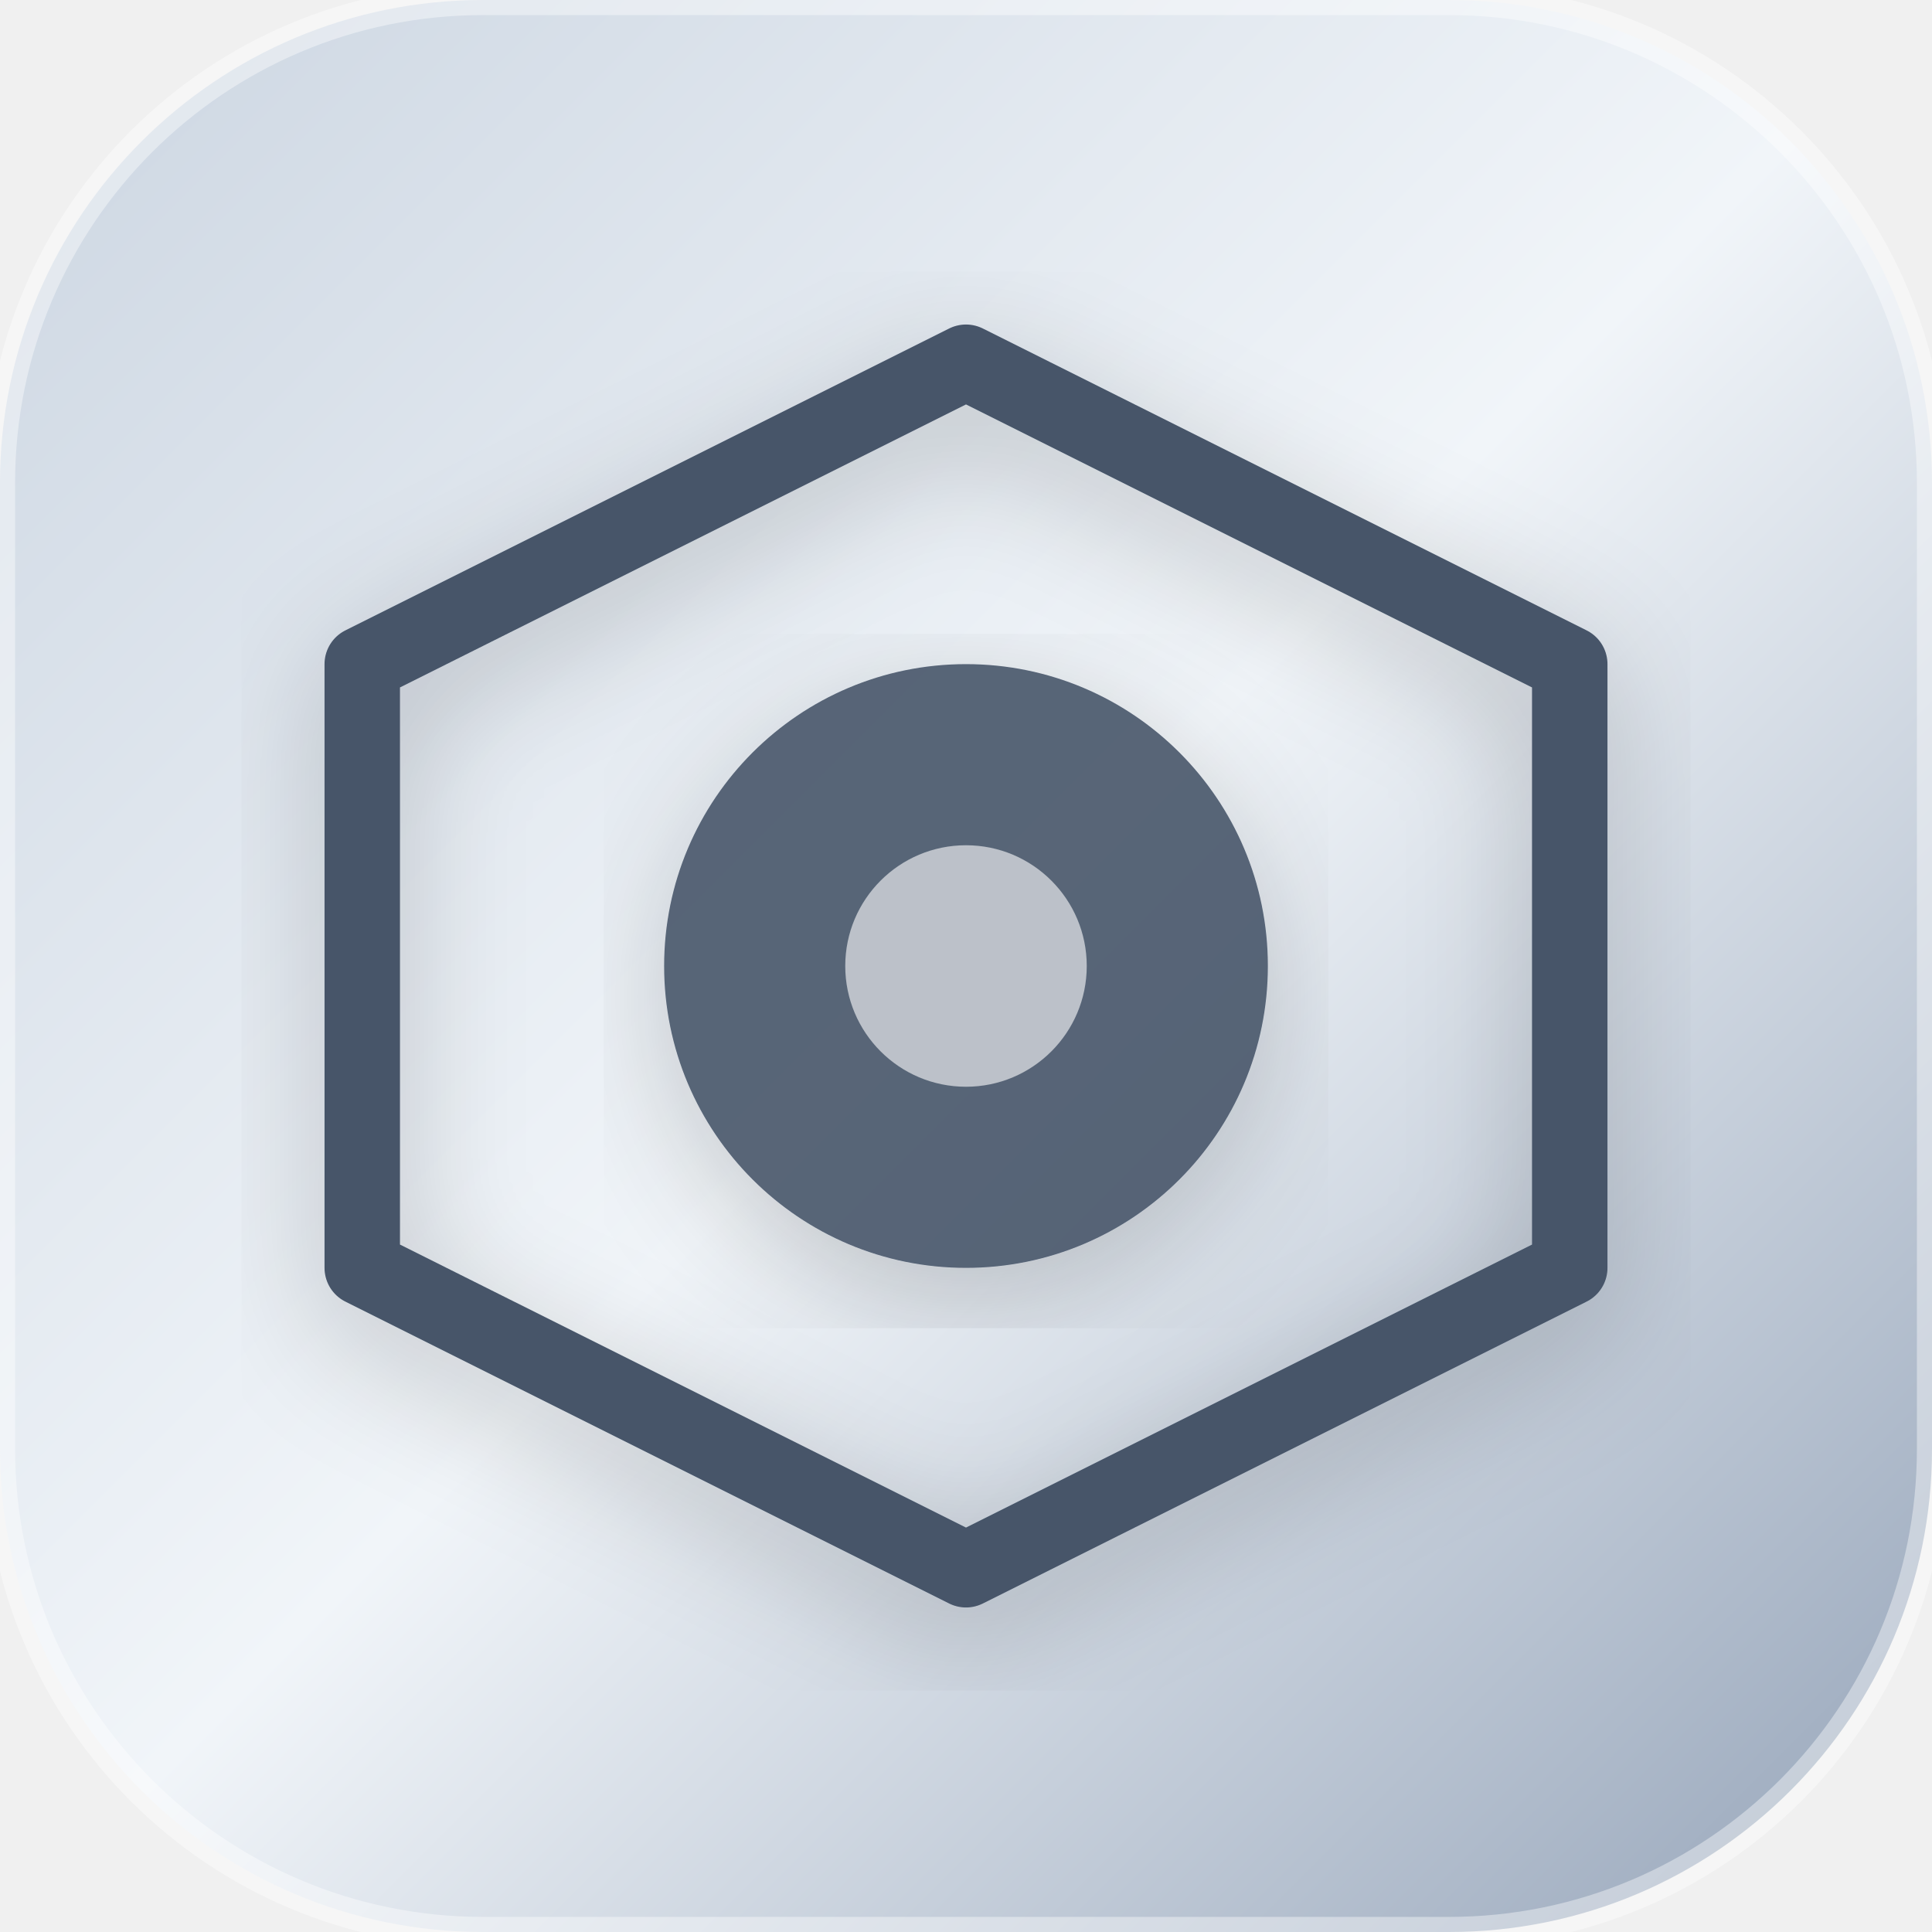
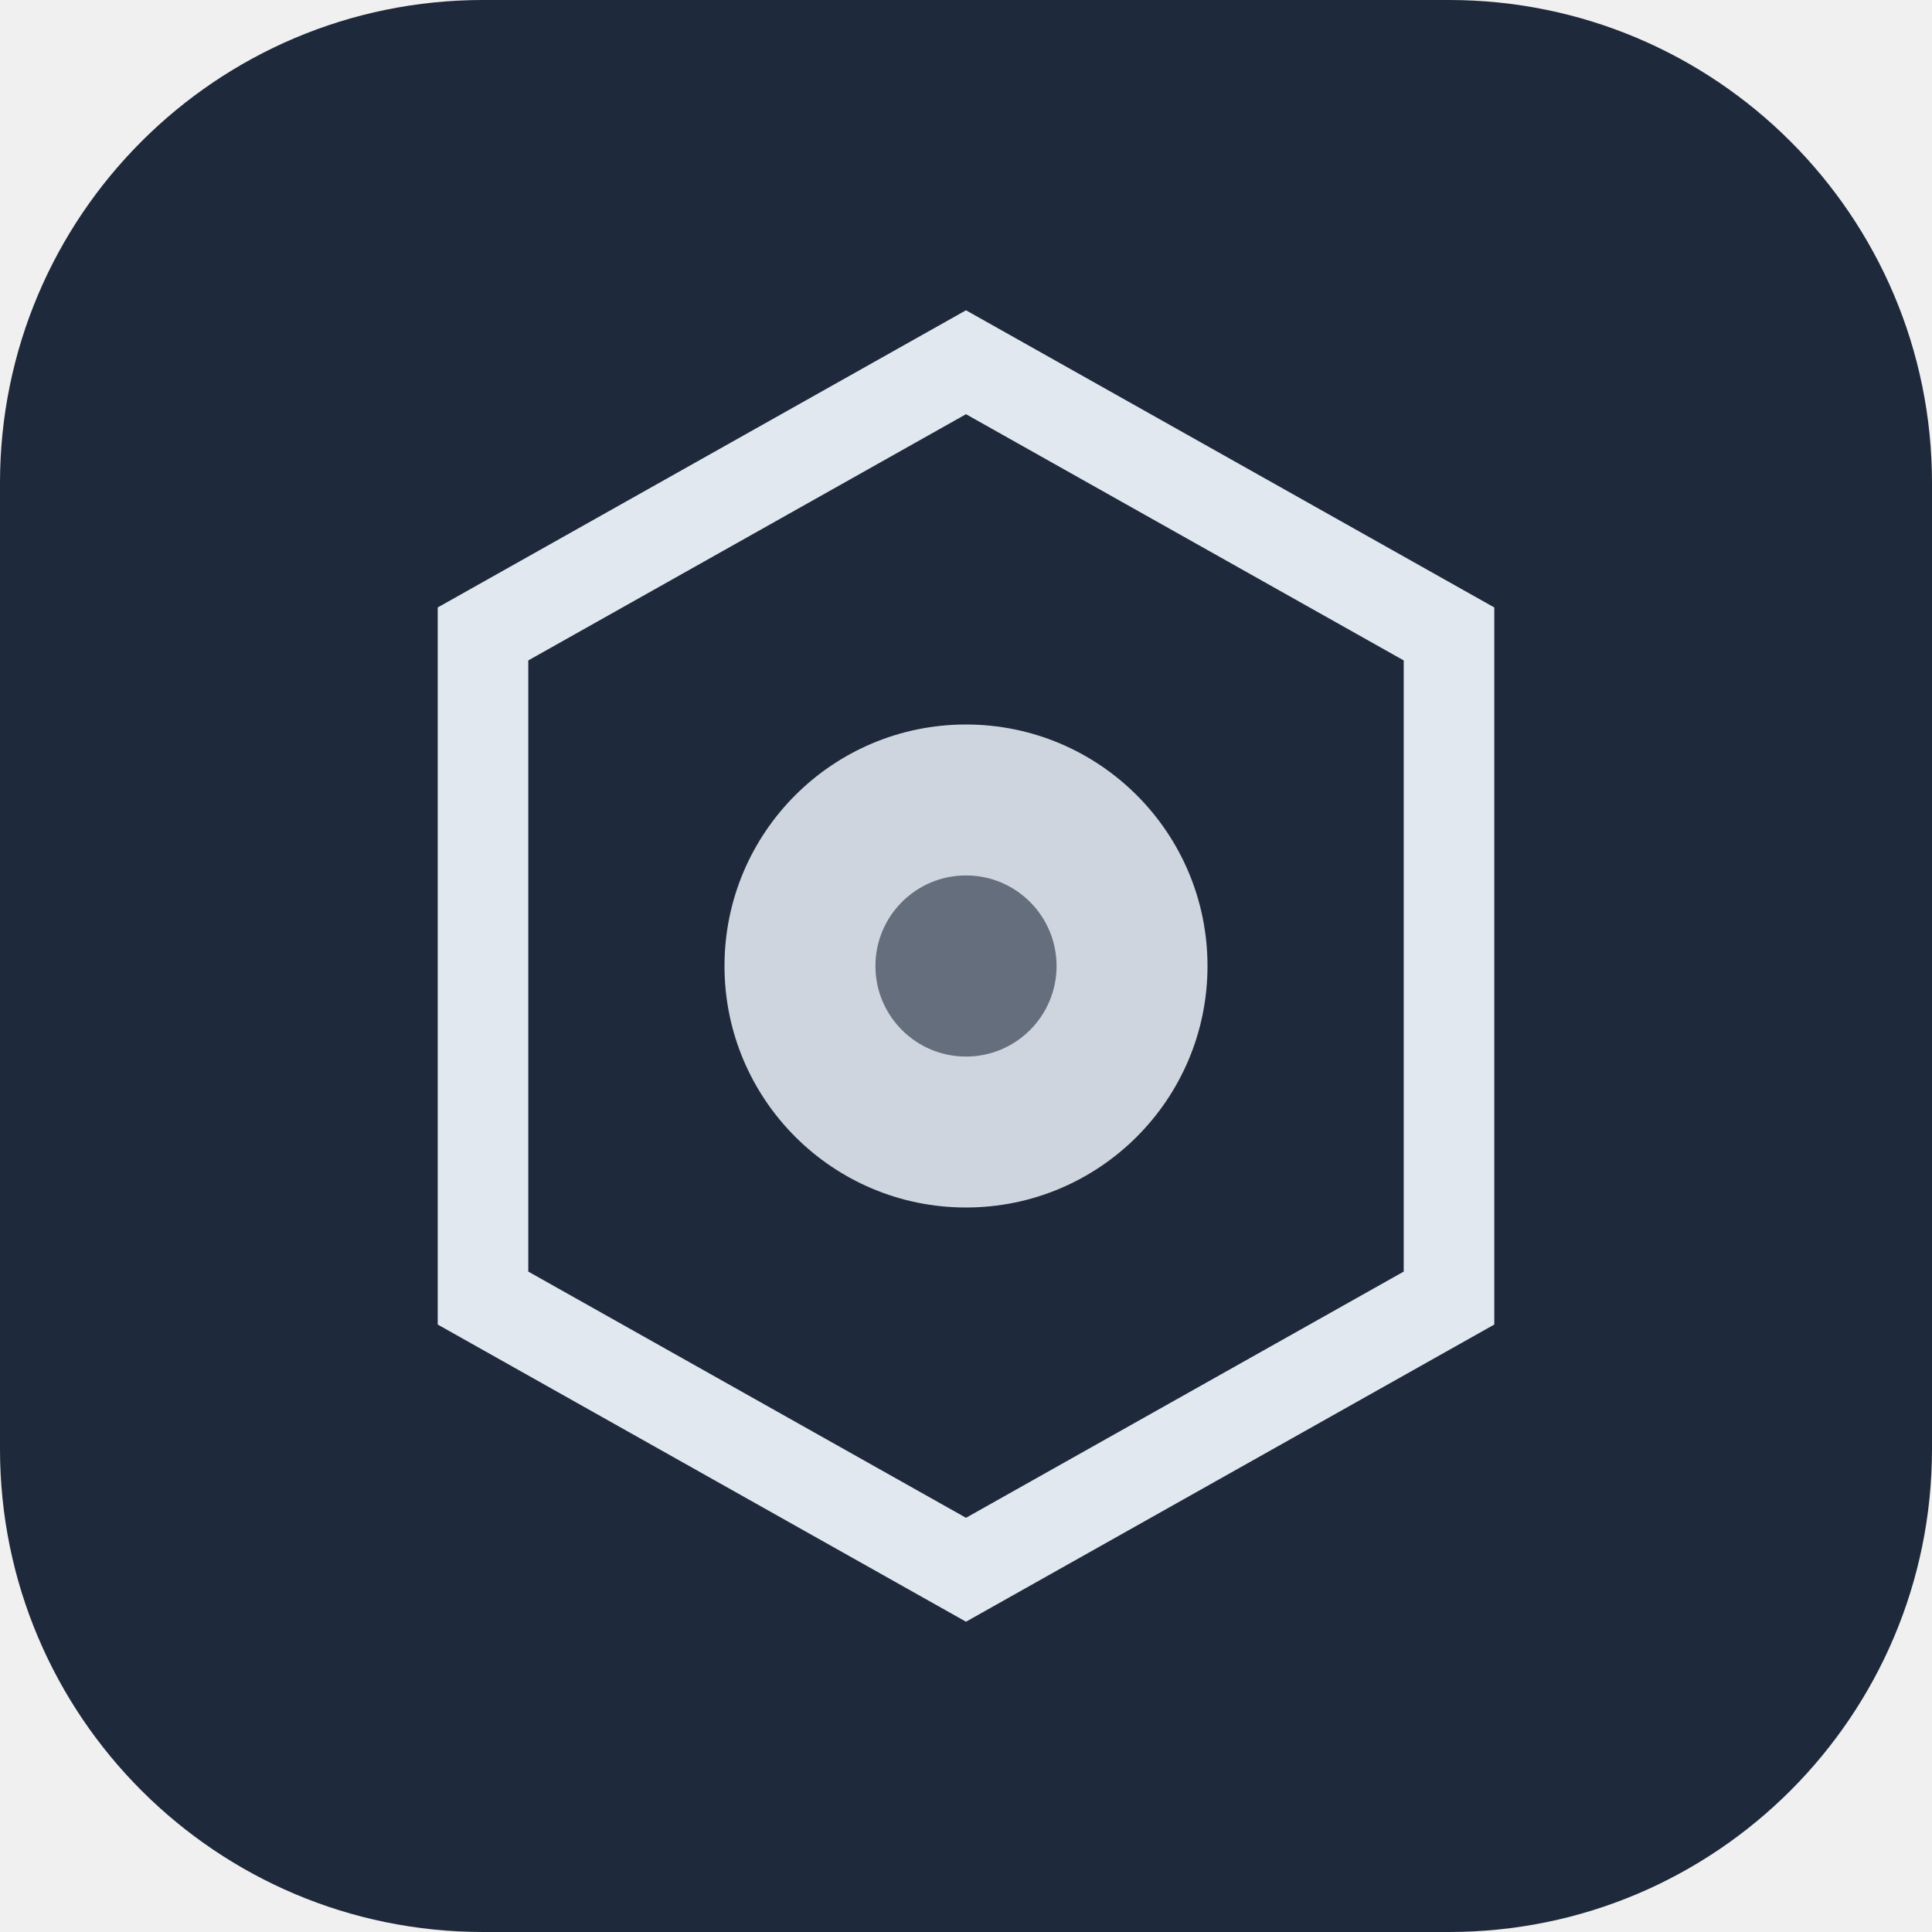
- <svg xmlns="http://www.w3.org/2000/svg" viewBox="0 0 64 64" fill="none">
-   <defs>
-     <linearGradient id="silverGradient" x1="0%" y1="0%" x2="100%" y2="100%">
-       <stop offset="0%" style="stop-color:#cbd5e1;stop-opacity:1" />
-       <stop offset="50%" style="stop-color:#f1f5f9;stop-opacity:1" />
-       <stop offset="100%" style="stop-color:#94a3b8;stop-opacity:1" />
-     </linearGradient>
-     <filter id="metallic">
-       <feGaussianBlur in="SourceAlpha" stdDeviation="2" />
-       <feOffset dx="0" dy="1" result="offsetblur" />
-       <feFlood flood-color="#000000" flood-opacity="0.2" />
-       <feComposite in2="offsetblur" operator="in" />
-       <feMerge>
-         <feMergeNode />
-         <feMergeNode in="SourceGraphic" />
-       </feMerge>
-     </filter>
-   </defs>
-   <rect width="64" height="64" rx="16" fill="url(#silverGradient)" />
-   <rect width="64" height="64" rx="16" fill="none" stroke="rgba(255,255,255,0.4)" stroke-width="1" />
-   <path d="M32 12L12 22V42L32 52L52 42V22L32 12Z" stroke="#475569" stroke-width="2.5" stroke-linecap="round" stroke-linejoin="round" fill="none" filter="url(#metallic)" />
-   <circle cx="32" cy="32" r="10" fill="#475569" opacity="0.9" filter="url(#metallic)" />
-   <circle cx="32" cy="32" r="4" fill="white" fill-opacity="0.6" />
+ <svg xmlns="http://www.w3.org/2000/svg" viewBox="0 0 32 32">
+   <rect width="32" height="32" rx="8" fill="#1e293b" />
+   <path d="M16 6L8 10.5V21.5L16 26L24 21.5V10.5L16 6Z" stroke="#e2e8f0" stroke-width="1.5" fill="none" />
+   <circle cx="16" cy="16" r="4" fill="#e2e8f0" opacity="0.9" />
+   <circle cx="16" cy="16" r="1.5" fill="#1e293b" opacity="0.6" />
</svg>
